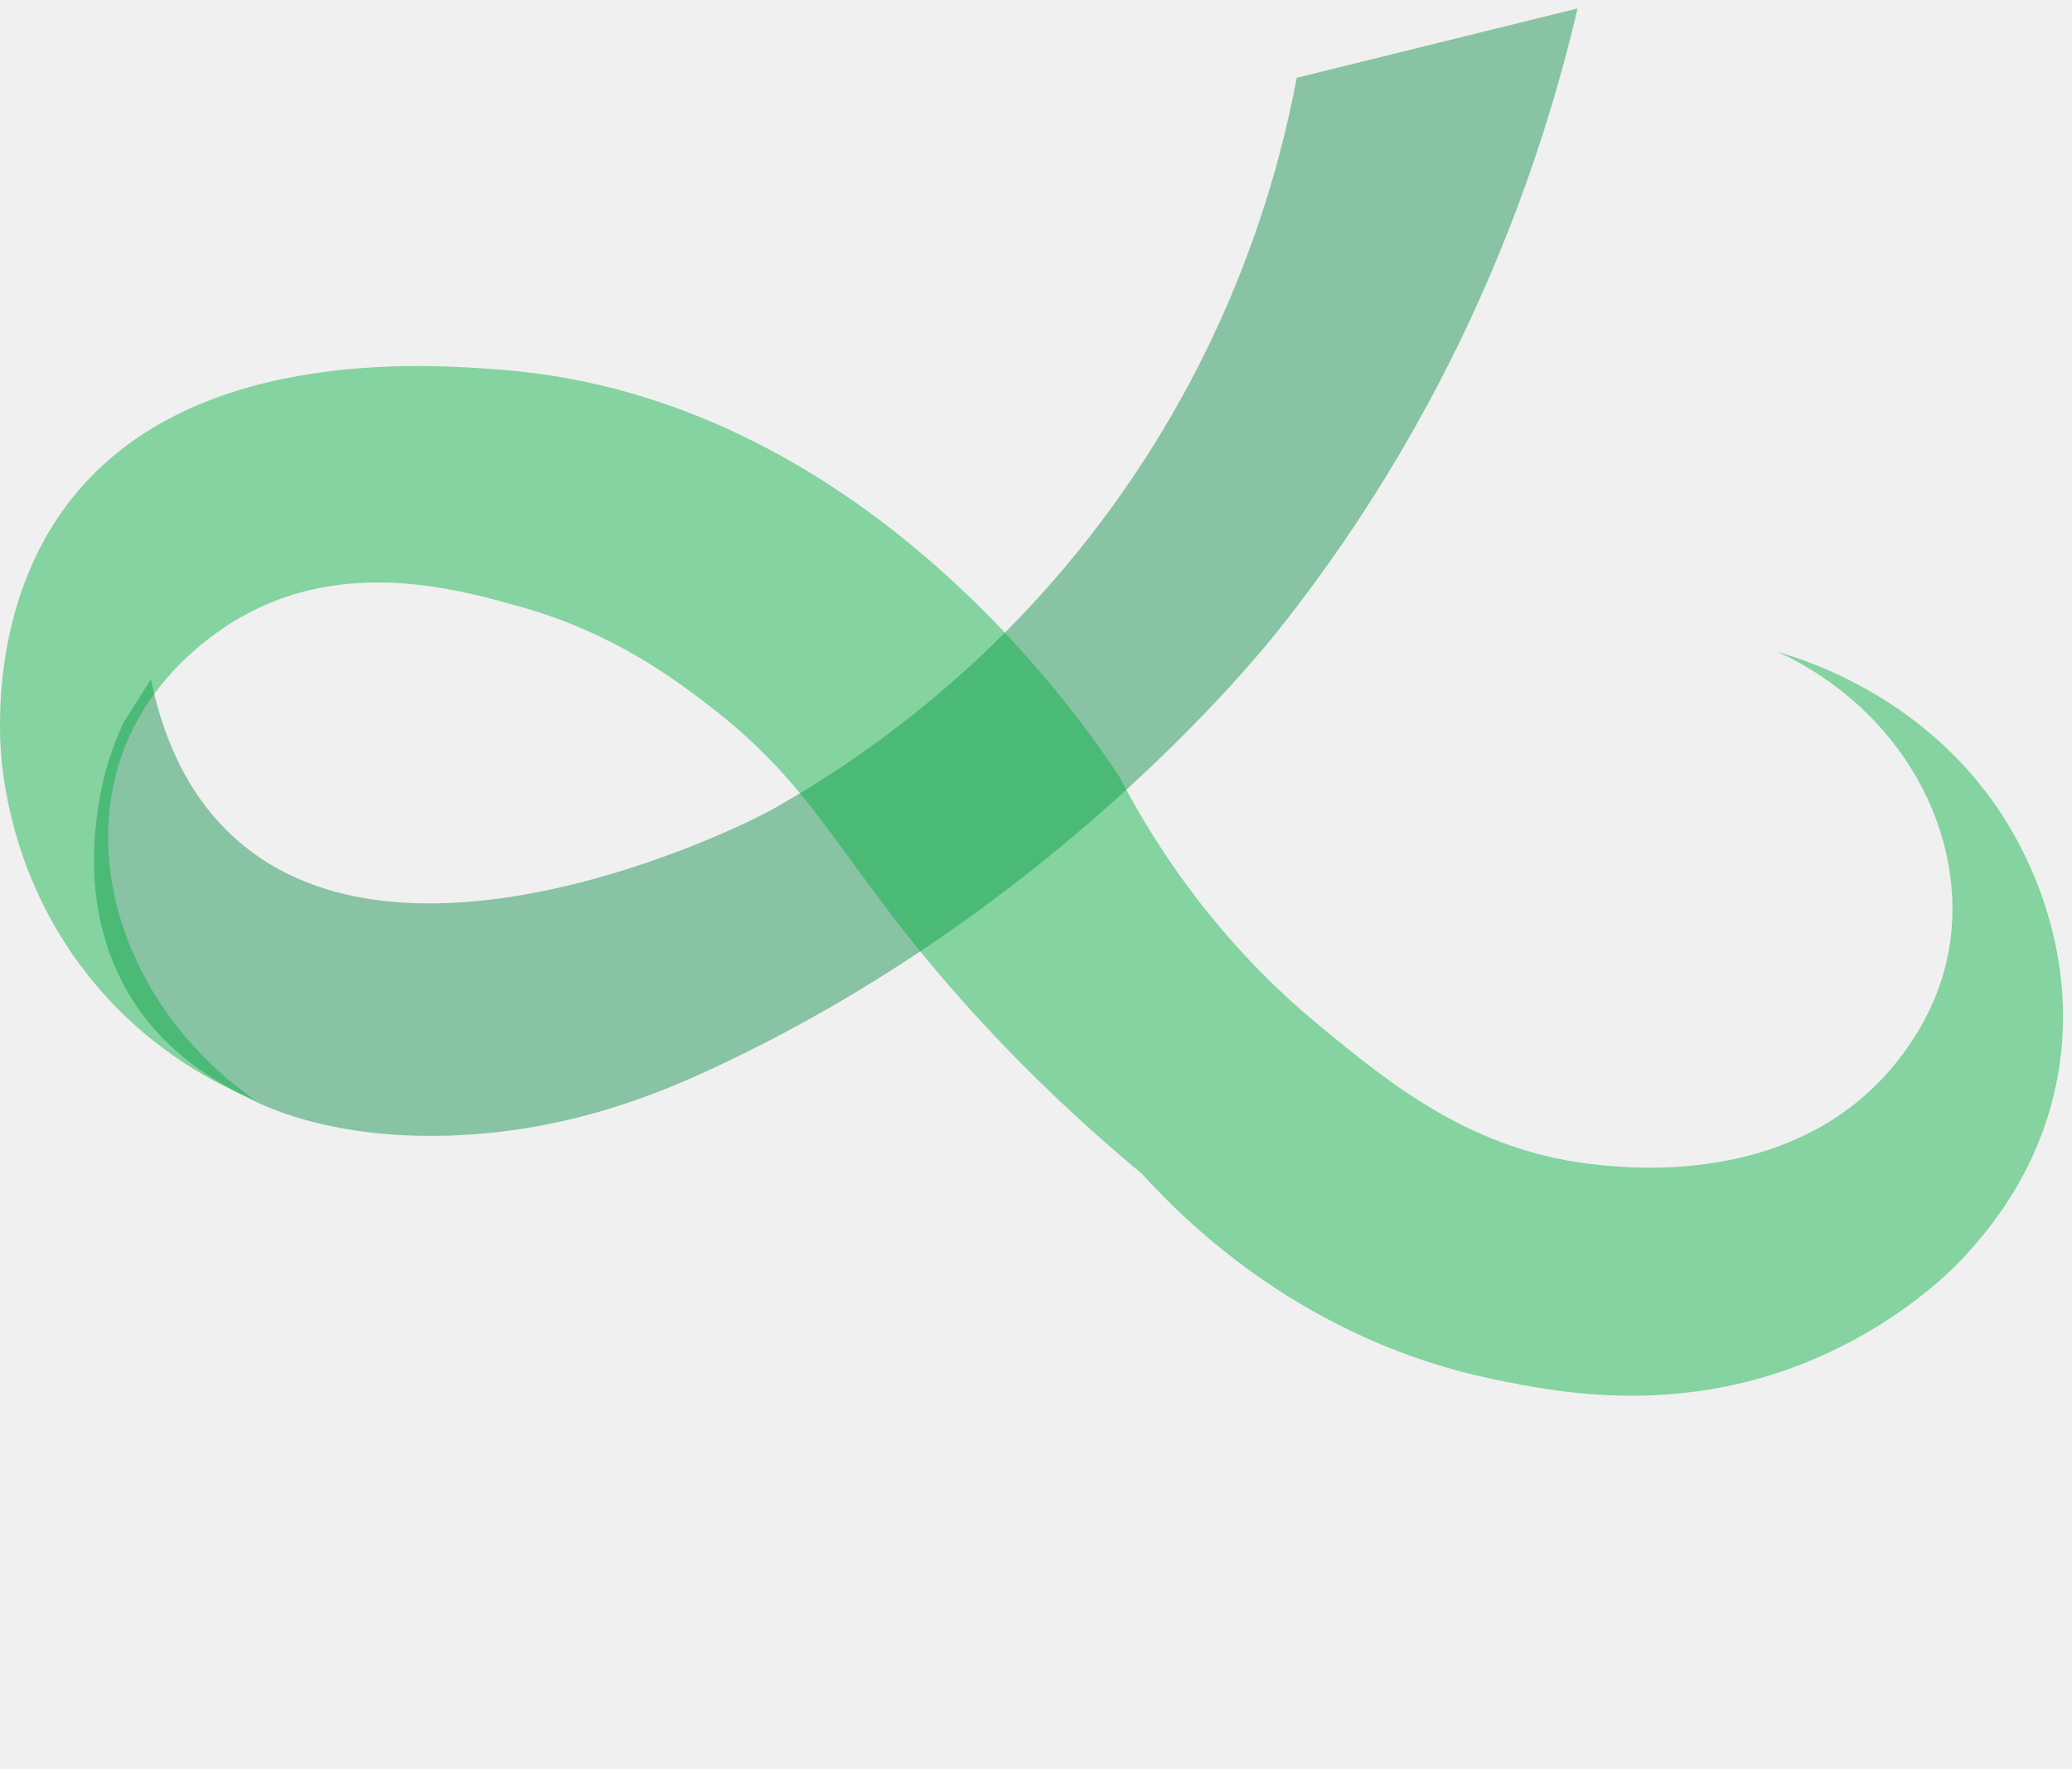
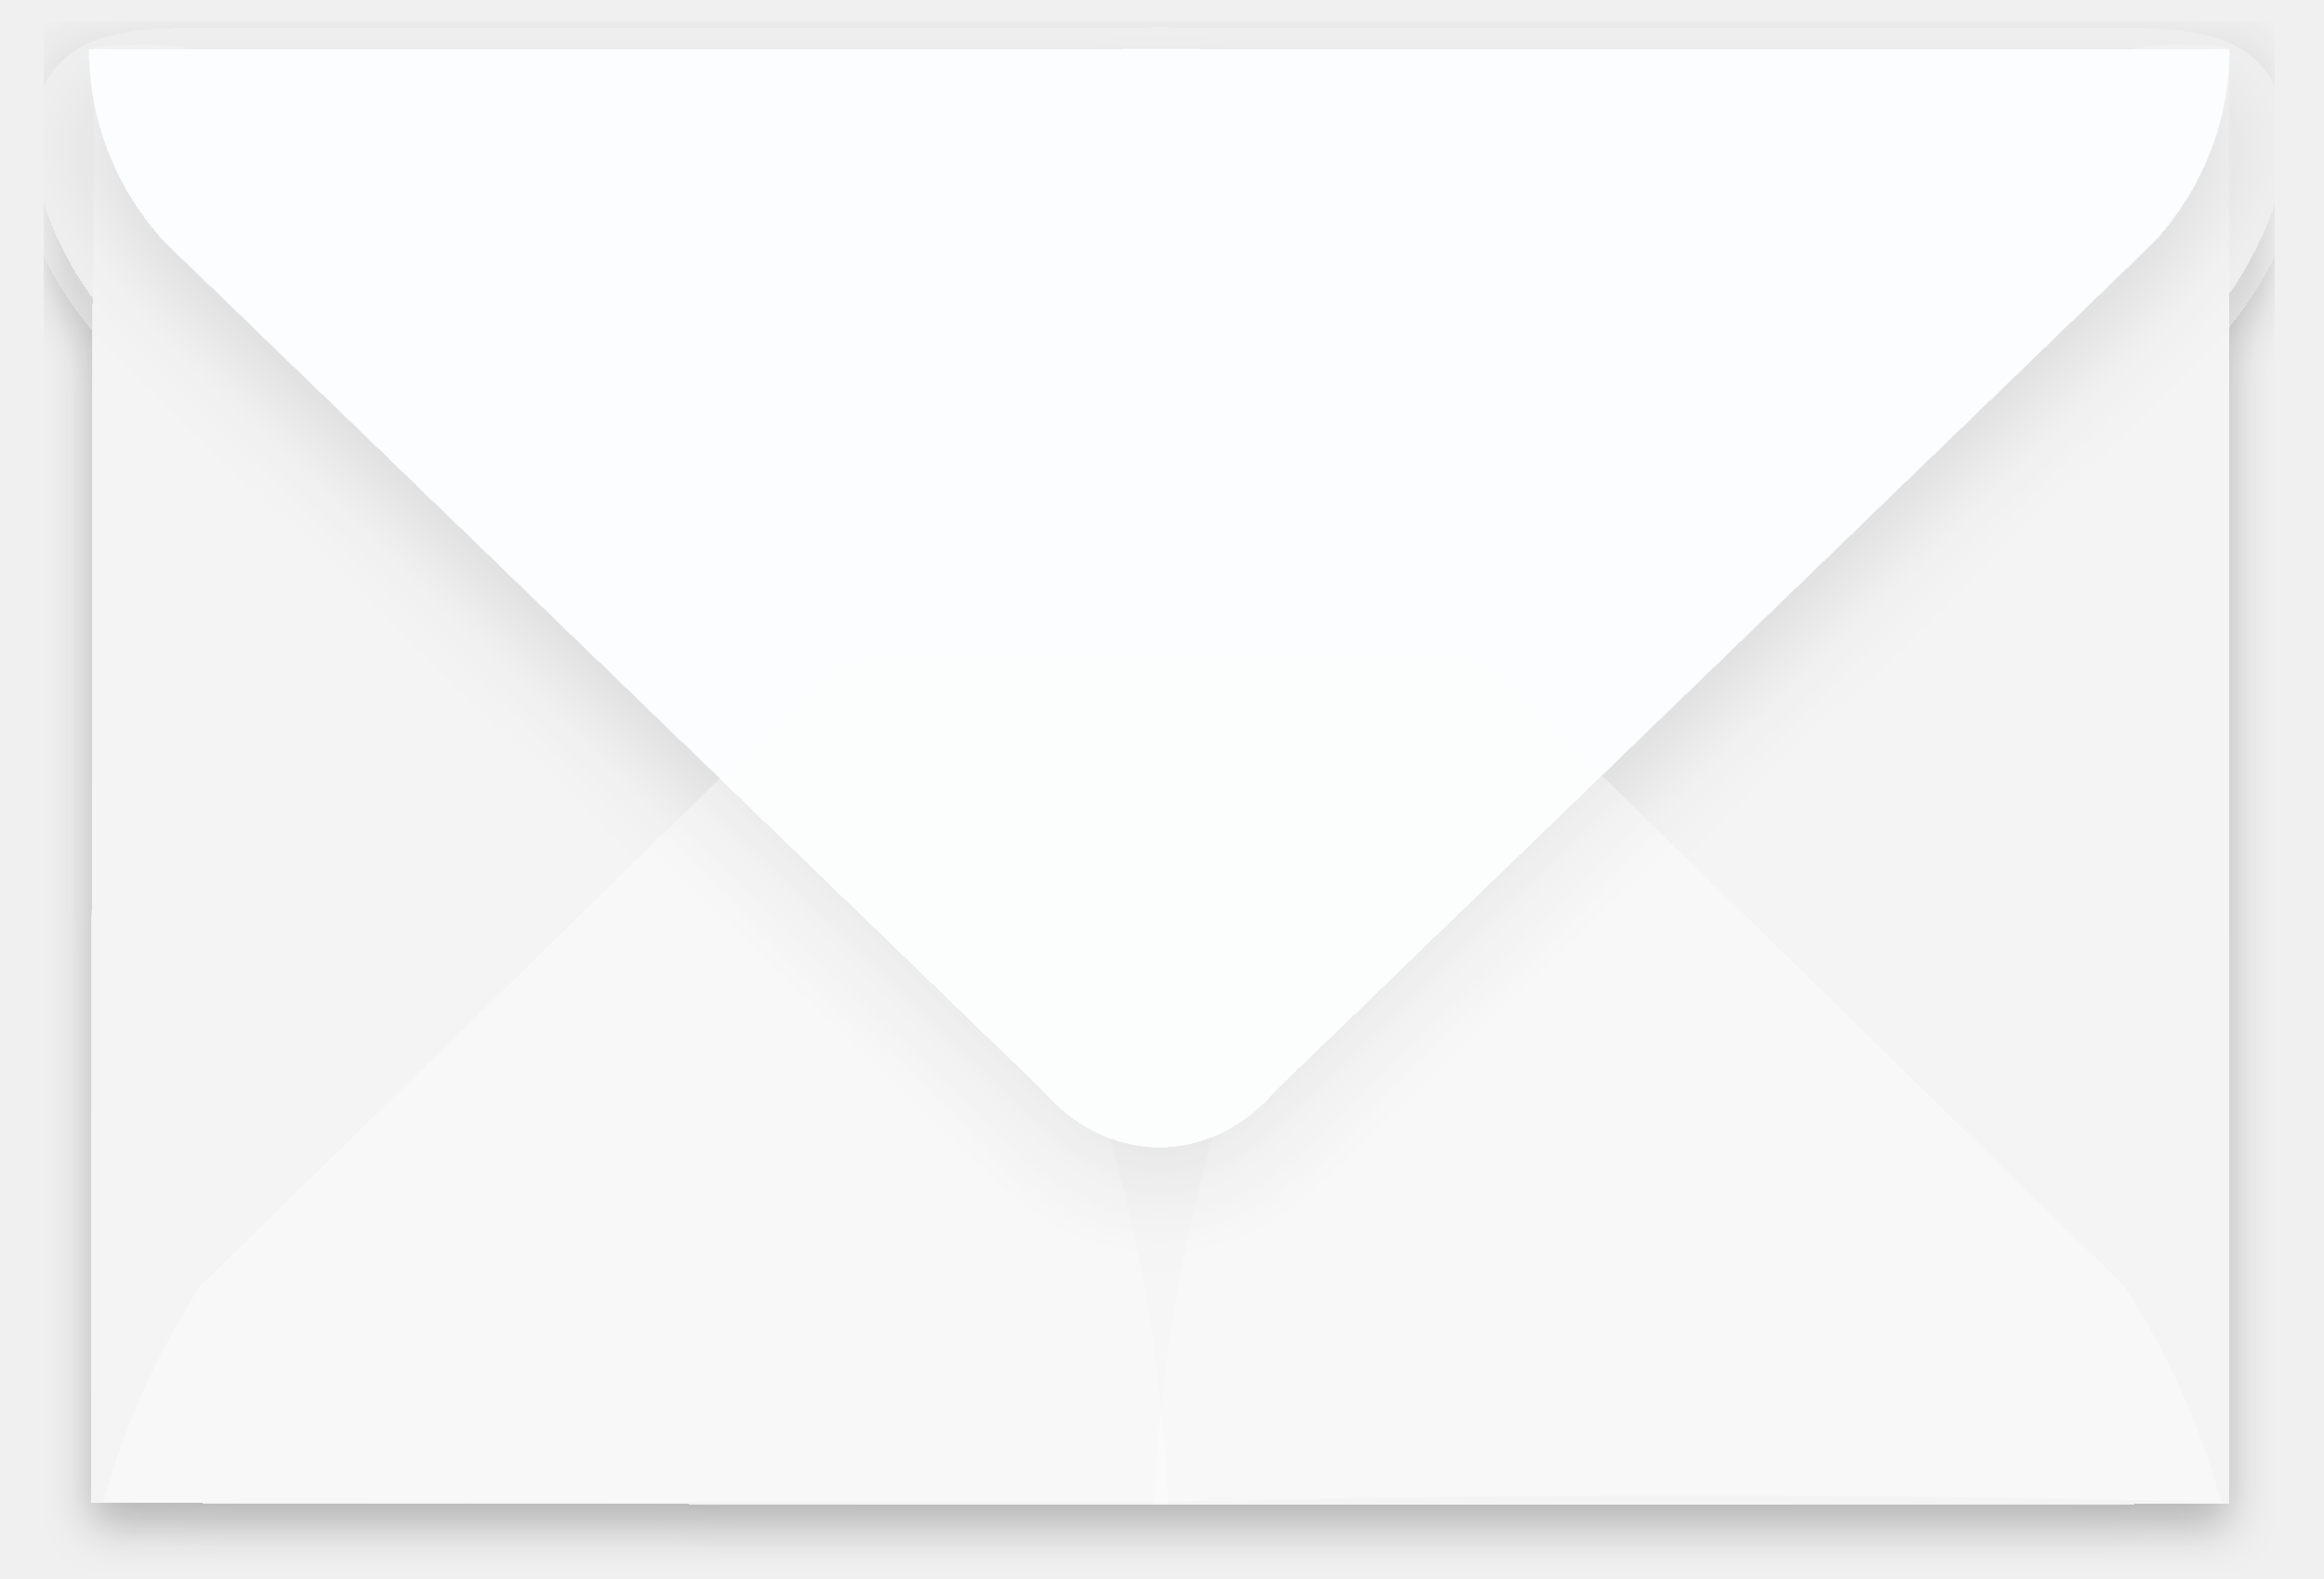
- <svg xmlns="http://www.w3.org/2000/svg" width="130" height="111" viewBox="0 0 130 111" fill="none">
-   <g clip-path="url(#clip0_7369_66520)">
-     <path d="M81.358 4.882L98.977 0.531C96.828 9.737 91.968 24.769 80.2 39.561C78.724 41.416 65.972 57.102 44.908 66.961C41.524 68.546 35.691 71.048 28.1 71.27C20.959 71.48 16.86 69.554 15.738 68.99C14.1 68.168 10.877 66.559 8.549 63.115C5.152 58.086 5.908 52.541 6.118 50.957C6.436 48.551 7.151 46.636 7.739 45.37C8.315 44.452 8.891 43.534 9.473 42.622C10.049 45.484 11.387 49.643 14.85 52.703C25.417 62.029 45.772 52.313 48.569 50.735C53.712 47.825 62.881 41.745 70.544 30.728C77.667 20.484 80.29 10.583 81.358 4.882Z" fill="#018941" fill-opacity="0.43" />
-     <path d="M111.549 40.917C119.249 44.475 123.551 52.289 122.279 59.598C121.511 64.014 118.793 66.973 117.922 67.873C111.753 74.228 102.602 73.334 100.34 73.112C92.448 72.344 87.234 68.035 82.763 64.351C76.45 59.142 72.573 53.255 70.233 48.748C67.665 44.86 53.941 24.901 31.347 23.196C26.756 22.848 11.688 21.708 4.205 31.676C-0.602 38.067 -0.074 46.09 0.118 47.884C0.376 50.278 1.355 56.387 6.167 61.992C9.726 66.139 13.783 68.137 16.003 69.043C8.154 63.54 4.979 54.281 7.794 46.978C9.636 42.189 13.656 39.561 15.091 38.745C21.656 34.994 28.683 36.962 32.655 38.079C38.458 39.705 42.305 42.609 44.447 44.254C50.064 48.568 51.96 52.307 56.311 57.912C59.425 61.932 64.34 67.591 71.655 73.676C74.548 76.868 81.977 84.16 93.799 86.578C97.663 87.37 105.615 88.996 114.358 85.06C119.651 82.677 122.717 79.449 123.317 78.789C124.625 77.349 127.8 73.766 128.988 68.131C130.614 60.408 127.374 54.245 126.498 52.637C121.805 44.026 113.314 41.421 111.561 40.923L111.549 40.917Z" fill="#01AF3E" fill-opacity="0.45" />
+ <svg xmlns="http://www.w3.org/2000/svg" width="209" height="142" viewBox="0 0 209 142" fill="none">
+   <g filter="url(#filter0_d_8457_72951)">
+     <path opacity="0.83" d="M8.4 4.325C10.404 4.01 13.353 3.776 16.84 4.352C20.908 5.025 23.988 6.524 25.861 7.627C37.962 17.409 47.57 26.278 54.554 33.072C66.997 45.178 74.009 52.081 81.585 63.329C89.352 74.865 93.659 84.962 95.549 89.736C99.41 99.501 104.271 115.148 105.005 135.347C72.732 135.287 40.466 135.227 8.194 135.168C8.259 91.55 8.329 47.932 8.395 4.319L8.4 4.325Z" fill="white" fill-opacity="0.35" />
+     <path opacity="0.83" d="M200.462 4.325C198.458 4.01 195.509 3.776 192.022 4.352C187.954 5.025 184.875 6.524 183.001 7.627C170.9 17.409 161.292 26.278 154.308 33.072C141.865 45.178 134.853 52.081 127.277 63.329C119.51 74.865 115.203 84.962 113.313 89.736C109.452 99.501 104.591 115.148 103.858 135.347C136.043 135.32 168.228 135.287 200.419 135.26C200.435 91.615 200.451 47.964 200.468 4.319L200.462 4.325Z" fill="white" fill-opacity="0.35" />
+     <g filter="url(#filter1_d_8457_72951)">
+       <path d="M8 4.431C8.011 6.81 8.358 10.704 10.341 15.011C11.704 17.976 13.404 20.186 14.767 21.691C41.087 47.125 67.406 72.565 93.726 97.999C94.921 99.4 97.56 102.051 101.672 102.914C102.541 103.099 103.361 103.175 104.11 103.191L104.398 103.191C105.148 103.175 105.968 103.099 106.837 102.914C110.954 102.051 113.588 99.406 114.783 97.999C141.102 72.565 167.427 47.131 193.747 21.696C195.11 20.192 196.815 17.976 198.173 15.016C200.15 10.709 200.498 6.815 200.514 4.436L107.831 4.436L107.831 4.409L100.911 4.409L100.911 4.436L8 4.436L8 4.431Z" fill="#FBFDFE" />
+     </g>
+     <path d="M199.751 135.11C198.936 132.155 197.79 128.761 196.155 125.116C194.504 121.434 192.717 118.295 191.039 115.704C172.888 97.96 154.737 80.222 136.591 62.478C136.043 61.789 134.87 60.512 132.936 59.649C131.16 58.85 129.563 58.774 128.694 58.796H80.351C79.482 58.774 77.886 58.85 76.11 59.649C74.176 60.512 73.008 61.794 72.454 62.478C54.303 80.222 36.152 97.96 18.007 115.704C16.329 118.295 14.542 121.434 12.891 125.116C11.256 128.761 10.115 132.155 9.295 135.11C40.85 135.099 72.4 135.093 103.955 135.082V135.11C103.955 135.11 104.097 135.11 104.102 135.11C135.864 134.322 167.75 134.317 199.745 135.11H199.751Z" fill="white" fill-opacity="0.37" />
  </g>
  <defs>
-     <clipPath id="clip0_7369_66520">
-       <rect width="129.428" height="109.493" fill="white" transform="translate(0 0.53125)" />
-     </clipPath>
+     <filter id="filter0_d_8457_72951" x="4" y="2" width="200.514" height="139.347" filterUnits="userSpaceOnUse" color-interpolation-filters="sRGB">
+       <feFlood flood-opacity="0" result="BackgroundImageFix" />
+       <feColorMatrix in="SourceAlpha" type="matrix" values="0 0 0 0 0 0 0 0 0 0 0 0 0 0 0 0 0 0 127 0" result="hardAlpha" />
+       <feOffset dy="2" />
+       <feGaussianBlur stdDeviation="2" />
+       <feComposite in2="hardAlpha" operator="out" />
+       <feColorMatrix type="matrix" values="0 0 0 0 0 0 0 0 0 0 0 0 0 0 0 0 0 0 0.25 0" />
+       <feBlend mode="normal" in2="BackgroundImageFix" result="effect1_dropShadow_8457_72951" />
+       <feBlend mode="normal" in="SourceGraphic" in2="effect1_dropShadow_8457_72951" result="shape" />
+     </filter>
+     <filter id="filter1_d_8457_72951" x="0.2" y="0.609" width="208.114" height="114.382" filterUnits="userSpaceOnUse" color-interpolation-filters="sRGB">
+       <feFlood flood-opacity="0" result="BackgroundImageFix" />
+       <feColorMatrix in="SourceAlpha" type="matrix" values="0 0 0 0 0 0 0 0 0 0 0 0 0 0 0 0 0 0 127 0" result="hardAlpha" />
+       <feOffset dy="4" />
+       <feGaussianBlur stdDeviation="3.9" />
+       <feComposite in2="hardAlpha" operator="out" />
+       <feColorMatrix type="matrix" values="0 0 0 0 0 0 0 0 0 0 0 0 0 0 0 0 0 0 0.1 0" />
+       <feBlend mode="normal" in2="BackgroundImageFix" result="effect1_dropShadow_8457_72951" />
+       <feBlend mode="normal" in="SourceGraphic" in2="effect1_dropShadow_8457_72951" result="shape" />
+     </filter>
  </defs>
</svg>
